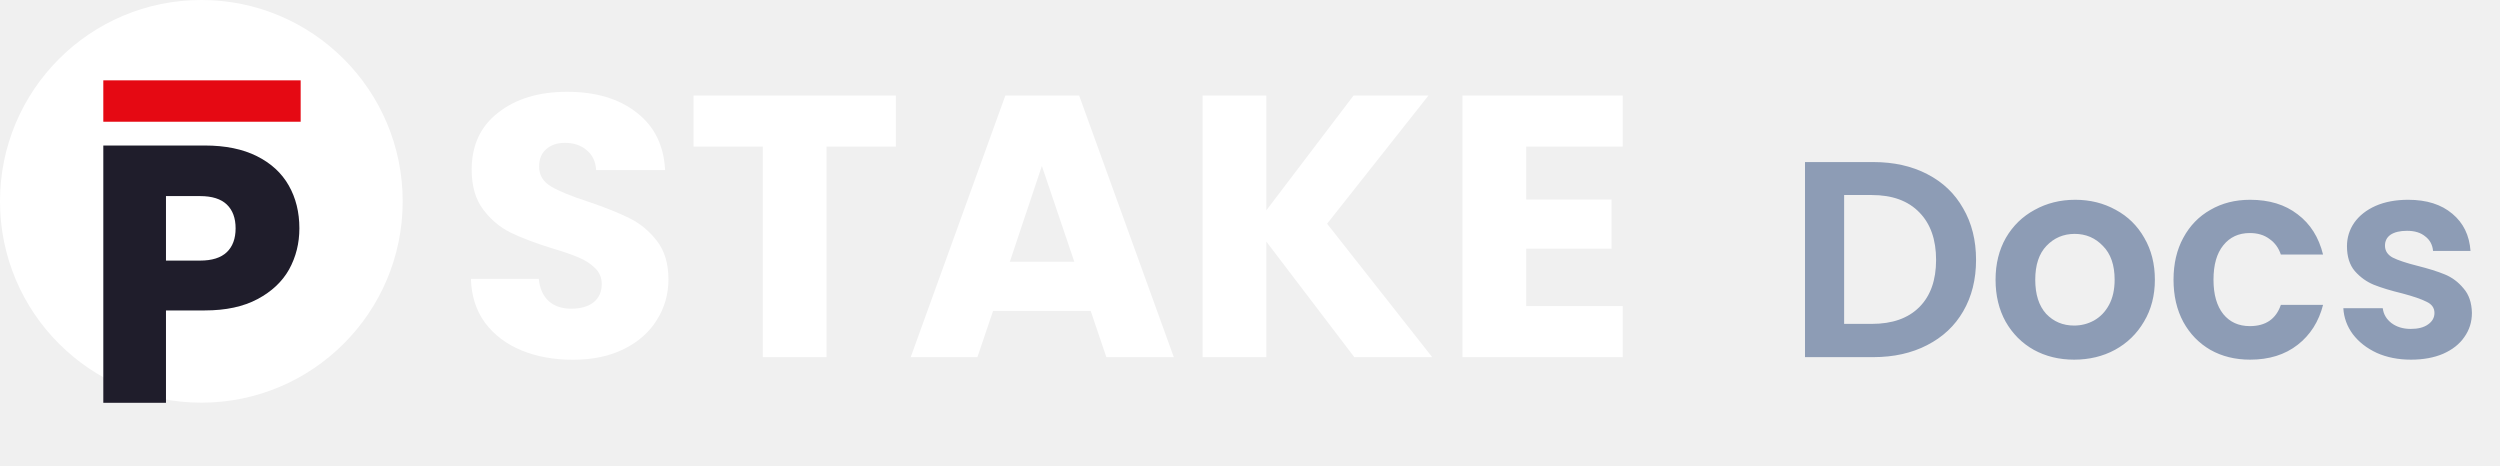
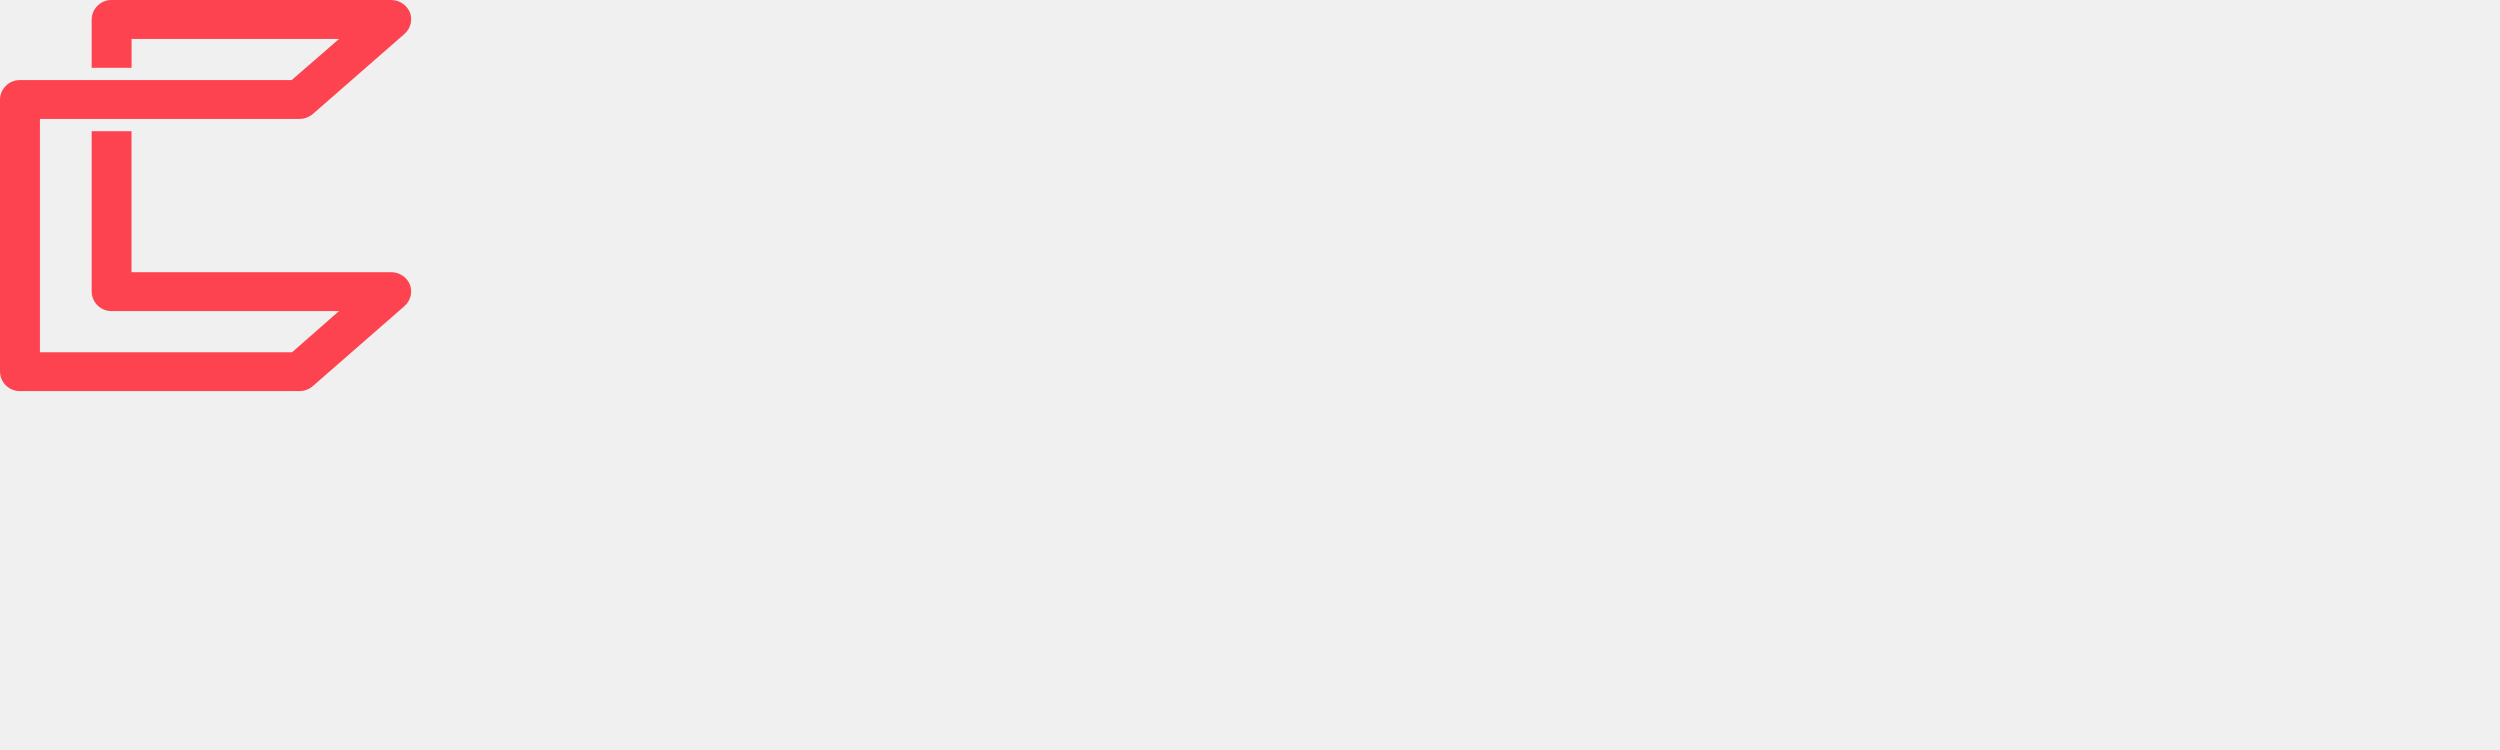
- <svg xmlns="http://www.w3.org/2000/svg" width="161" height="30" viewBox="0 0 161 30" fill="none">
-   <rect width="25.933" height="25.932" rx="12.966" fill="white" />
-   <path d="M19.28 14.705C19.28 15.665 19.06 16.546 18.619 17.349C18.178 18.135 17.502 18.773 16.589 19.26C15.677 19.748 14.544 19.992 13.191 19.992H10.689V25.94H6.653V9.371H13.191C14.512 9.371 15.629 9.599 16.542 10.056C17.455 10.512 18.139 11.141 18.595 11.944C19.052 12.746 19.28 13.667 19.28 14.705ZM12.884 16.782C13.655 16.782 14.229 16.601 14.607 16.239C14.984 15.877 15.173 15.366 15.173 14.705C15.173 14.044 14.984 13.533 14.607 13.171C14.229 12.809 13.655 12.628 12.884 12.628H10.689V16.782H12.884Z" fill="#1F1D2B" />
-   <path d="M19.363 5.174H6.653V7.84H19.363V5.174Z" fill="#E50913" />
-   <path d="M36.904 23.168C35.672 23.168 34.568 22.968 33.592 22.568C32.616 22.168 31.832 21.576 31.24 20.792C30.664 20.008 30.36 19.064 30.328 17.96H34.696C34.76 18.584 34.976 19.064 35.344 19.4C35.712 19.72 36.192 19.88 36.784 19.88C37.392 19.88 37.872 19.744 38.224 19.472C38.576 19.184 38.752 18.792 38.752 18.296C38.752 17.88 38.608 17.536 38.32 17.264C38.048 16.992 37.704 16.768 37.288 16.592C36.888 16.416 36.312 16.216 35.56 15.992C34.472 15.656 33.584 15.32 32.896 14.984C32.208 14.648 31.616 14.152 31.12 13.496C30.624 12.84 30.376 11.984 30.376 10.928C30.376 9.36 30.944 8.136 32.08 7.256C33.216 6.36 34.696 5.912 36.52 5.912C38.376 5.912 39.872 6.36 41.008 7.256C42.144 8.136 42.752 9.368 42.832 10.952H38.392C38.36 10.408 38.16 9.984 37.792 9.68C37.424 9.36 36.952 9.2 36.376 9.2C35.88 9.2 35.48 9.336 35.176 9.608C34.872 9.864 34.72 10.24 34.72 10.736C34.72 11.28 34.976 11.704 35.488 12.008C36 12.312 36.8 12.64 37.888 12.992C38.976 13.36 39.856 13.712 40.528 14.048C41.216 14.384 41.808 14.872 42.304 15.512C42.8 16.152 43.048 16.976 43.048 17.984C43.048 18.944 42.8 19.816 42.304 20.6C41.824 21.384 41.12 22.008 40.192 22.472C39.264 22.936 38.168 23.168 36.904 23.168Z" fill="white" />
-   <path d="M57.694 6.152V9.44H53.23V23H49.126V9.44H44.662V6.152H57.694Z" fill="white" />
-   <path d="M70.241 20.024H63.953L62.945 23H58.649L64.745 6.152H69.497L75.593 23H71.249L70.241 20.024ZM69.185 16.856L67.097 10.688L65.033 16.856H69.185Z" fill="white" />
-   <path d="M87.217 23L81.553 15.56V23H77.449V6.152H81.553V13.544L87.169 6.152H91.993L85.465 14.408L92.233 23H87.217Z" fill="white" />
-   <path d="M98.287 9.44V12.848H103.783V16.016H98.287V19.712H104.503V23H94.183V6.152H104.503V9.44H98.287Z" fill="white" />
-   <path d="M120.634 10.436C121.954 10.436 123.112 10.694 124.108 11.21C125.116 11.726 125.89 12.464 126.43 13.424C126.982 14.372 127.258 15.476 127.258 16.736C127.258 17.996 126.982 19.1 126.43 20.048C125.89 20.984 125.116 21.71 124.108 22.226C123.112 22.742 121.954 23 120.634 23H116.242V10.436H120.634ZM120.544 20.858C121.864 20.858 122.884 20.498 123.604 19.778C124.324 19.058 124.684 18.044 124.684 16.736C124.684 15.428 124.324 14.408 123.604 13.676C122.884 12.932 121.864 12.56 120.544 12.56H118.762V20.858H120.544ZM133.572 23.162C132.612 23.162 131.748 22.952 130.98 22.532C130.212 22.1 129.606 21.494 129.162 20.714C128.73 19.934 128.514 19.034 128.514 18.014C128.514 16.994 128.736 16.094 129.18 15.314C129.636 14.534 130.254 13.934 131.034 13.514C131.814 13.082 132.684 12.866 133.644 12.866C134.604 12.866 135.474 13.082 136.254 13.514C137.034 13.934 137.646 14.534 138.09 15.314C138.546 16.094 138.774 16.994 138.774 18.014C138.774 19.034 138.54 19.934 138.072 20.714C137.616 21.494 136.992 22.1 136.2 22.532C135.42 22.952 134.544 23.162 133.572 23.162ZM133.572 20.966C134.028 20.966 134.454 20.858 134.85 20.642C135.258 20.414 135.582 20.078 135.822 19.634C136.062 19.19 136.182 18.65 136.182 18.014C136.182 17.066 135.93 16.34 135.426 15.836C134.934 15.32 134.328 15.062 133.608 15.062C132.888 15.062 132.282 15.32 131.79 15.836C131.31 16.34 131.07 17.066 131.07 18.014C131.07 18.962 131.304 19.694 131.772 20.21C132.252 20.714 132.852 20.966 133.572 20.966ZM139.975 18.014C139.975 16.982 140.185 16.082 140.605 15.314C141.025 14.534 141.607 13.934 142.351 13.514C143.095 13.082 143.947 12.866 144.907 12.866C146.143 12.866 147.163 13.178 147.967 13.802C148.783 14.414 149.329 15.278 149.605 16.394H146.887C146.743 15.962 146.497 15.626 146.149 15.386C145.813 15.134 145.393 15.008 144.889 15.008C144.169 15.008 143.599 15.272 143.179 15.8C142.759 16.316 142.549 17.054 142.549 18.014C142.549 18.962 142.759 19.7 143.179 20.228C143.599 20.744 144.169 21.002 144.889 21.002C145.909 21.002 146.575 20.546 146.887 19.634H149.605C149.329 20.714 148.783 21.572 147.967 22.208C147.151 22.844 146.131 23.162 144.907 23.162C143.947 23.162 143.095 22.952 142.351 22.532C141.607 22.1 141.025 21.5 140.605 20.732C140.185 19.952 139.975 19.046 139.975 18.014ZM155.267 23.162C154.451 23.162 153.719 23.018 153.071 22.73C152.423 22.43 151.907 22.028 151.523 21.524C151.151 21.02 150.947 20.462 150.911 19.85H153.449C153.497 20.234 153.683 20.552 154.007 20.804C154.343 21.056 154.757 21.182 155.249 21.182C155.729 21.182 156.101 21.086 156.365 20.894C156.641 20.702 156.779 20.456 156.779 20.156C156.779 19.832 156.611 19.592 156.275 19.436C155.951 19.268 155.429 19.088 154.709 18.896C153.965 18.716 153.353 18.53 152.873 18.338C152.405 18.146 151.997 17.852 151.649 17.456C151.313 17.06 151.145 16.526 151.145 15.854C151.145 15.302 151.301 14.798 151.613 14.342C151.937 13.886 152.393 13.526 152.981 13.262C153.581 12.998 154.283 12.866 155.087 12.866C156.275 12.866 157.223 13.166 157.931 13.766C158.639 14.354 159.029 15.152 159.101 16.16H156.689C156.653 15.764 156.485 15.452 156.185 15.224C155.897 14.984 155.507 14.864 155.015 14.864C154.559 14.864 154.205 14.948 153.953 15.116C153.713 15.284 153.593 15.518 153.593 15.818C153.593 16.154 153.761 16.412 154.097 16.592C154.433 16.76 154.955 16.934 155.663 17.114C156.383 17.294 156.977 17.48 157.445 17.672C157.913 17.864 158.315 18.164 158.651 18.572C158.999 18.968 159.179 19.496 159.191 20.156C159.191 20.732 159.029 21.248 158.705 21.704C158.393 22.16 157.937 22.52 157.337 22.784C156.749 23.036 156.059 23.162 155.267 23.162Z" fill="#8D9CB5" />
+ <svg xmlns="http://www.w3.org/2000/svg" width="300" height="90">
+   <g id="comdex-icon" viewBox="0 0 49.33 46.93">
+     <path fill="#fe4350" d="M46.93,32.66H15.78V15.74H11V35a2.37,2.37,0,0,0,2.4,2.33H40.68l-5.63,4.94H4.79v-28H35.94a2.47,2.47,0,0,0,1.6-.59l11-9.61a2.34,2.34,0,0,0,.66-2.56A2.45,2.45,0,0,0,46.93,0H13.39A2.37,2.37,0,0,0,11,2.33V8.14h4.79V4.67h24.9L35,9.61H2.4A2.37,2.37,0,0,0,0,11.94V44.6a2.37,2.37,0,0,0,2.4,2.33H35.94a2.43,2.43,0,0,0,1.6-.6l11-9.6a2.34,2.34,0,0,0,.66-2.56,2.45,2.45,0,0,0-2.26-1.51Z" transform="translate(0 0)" />
+   </g>
</svg>
